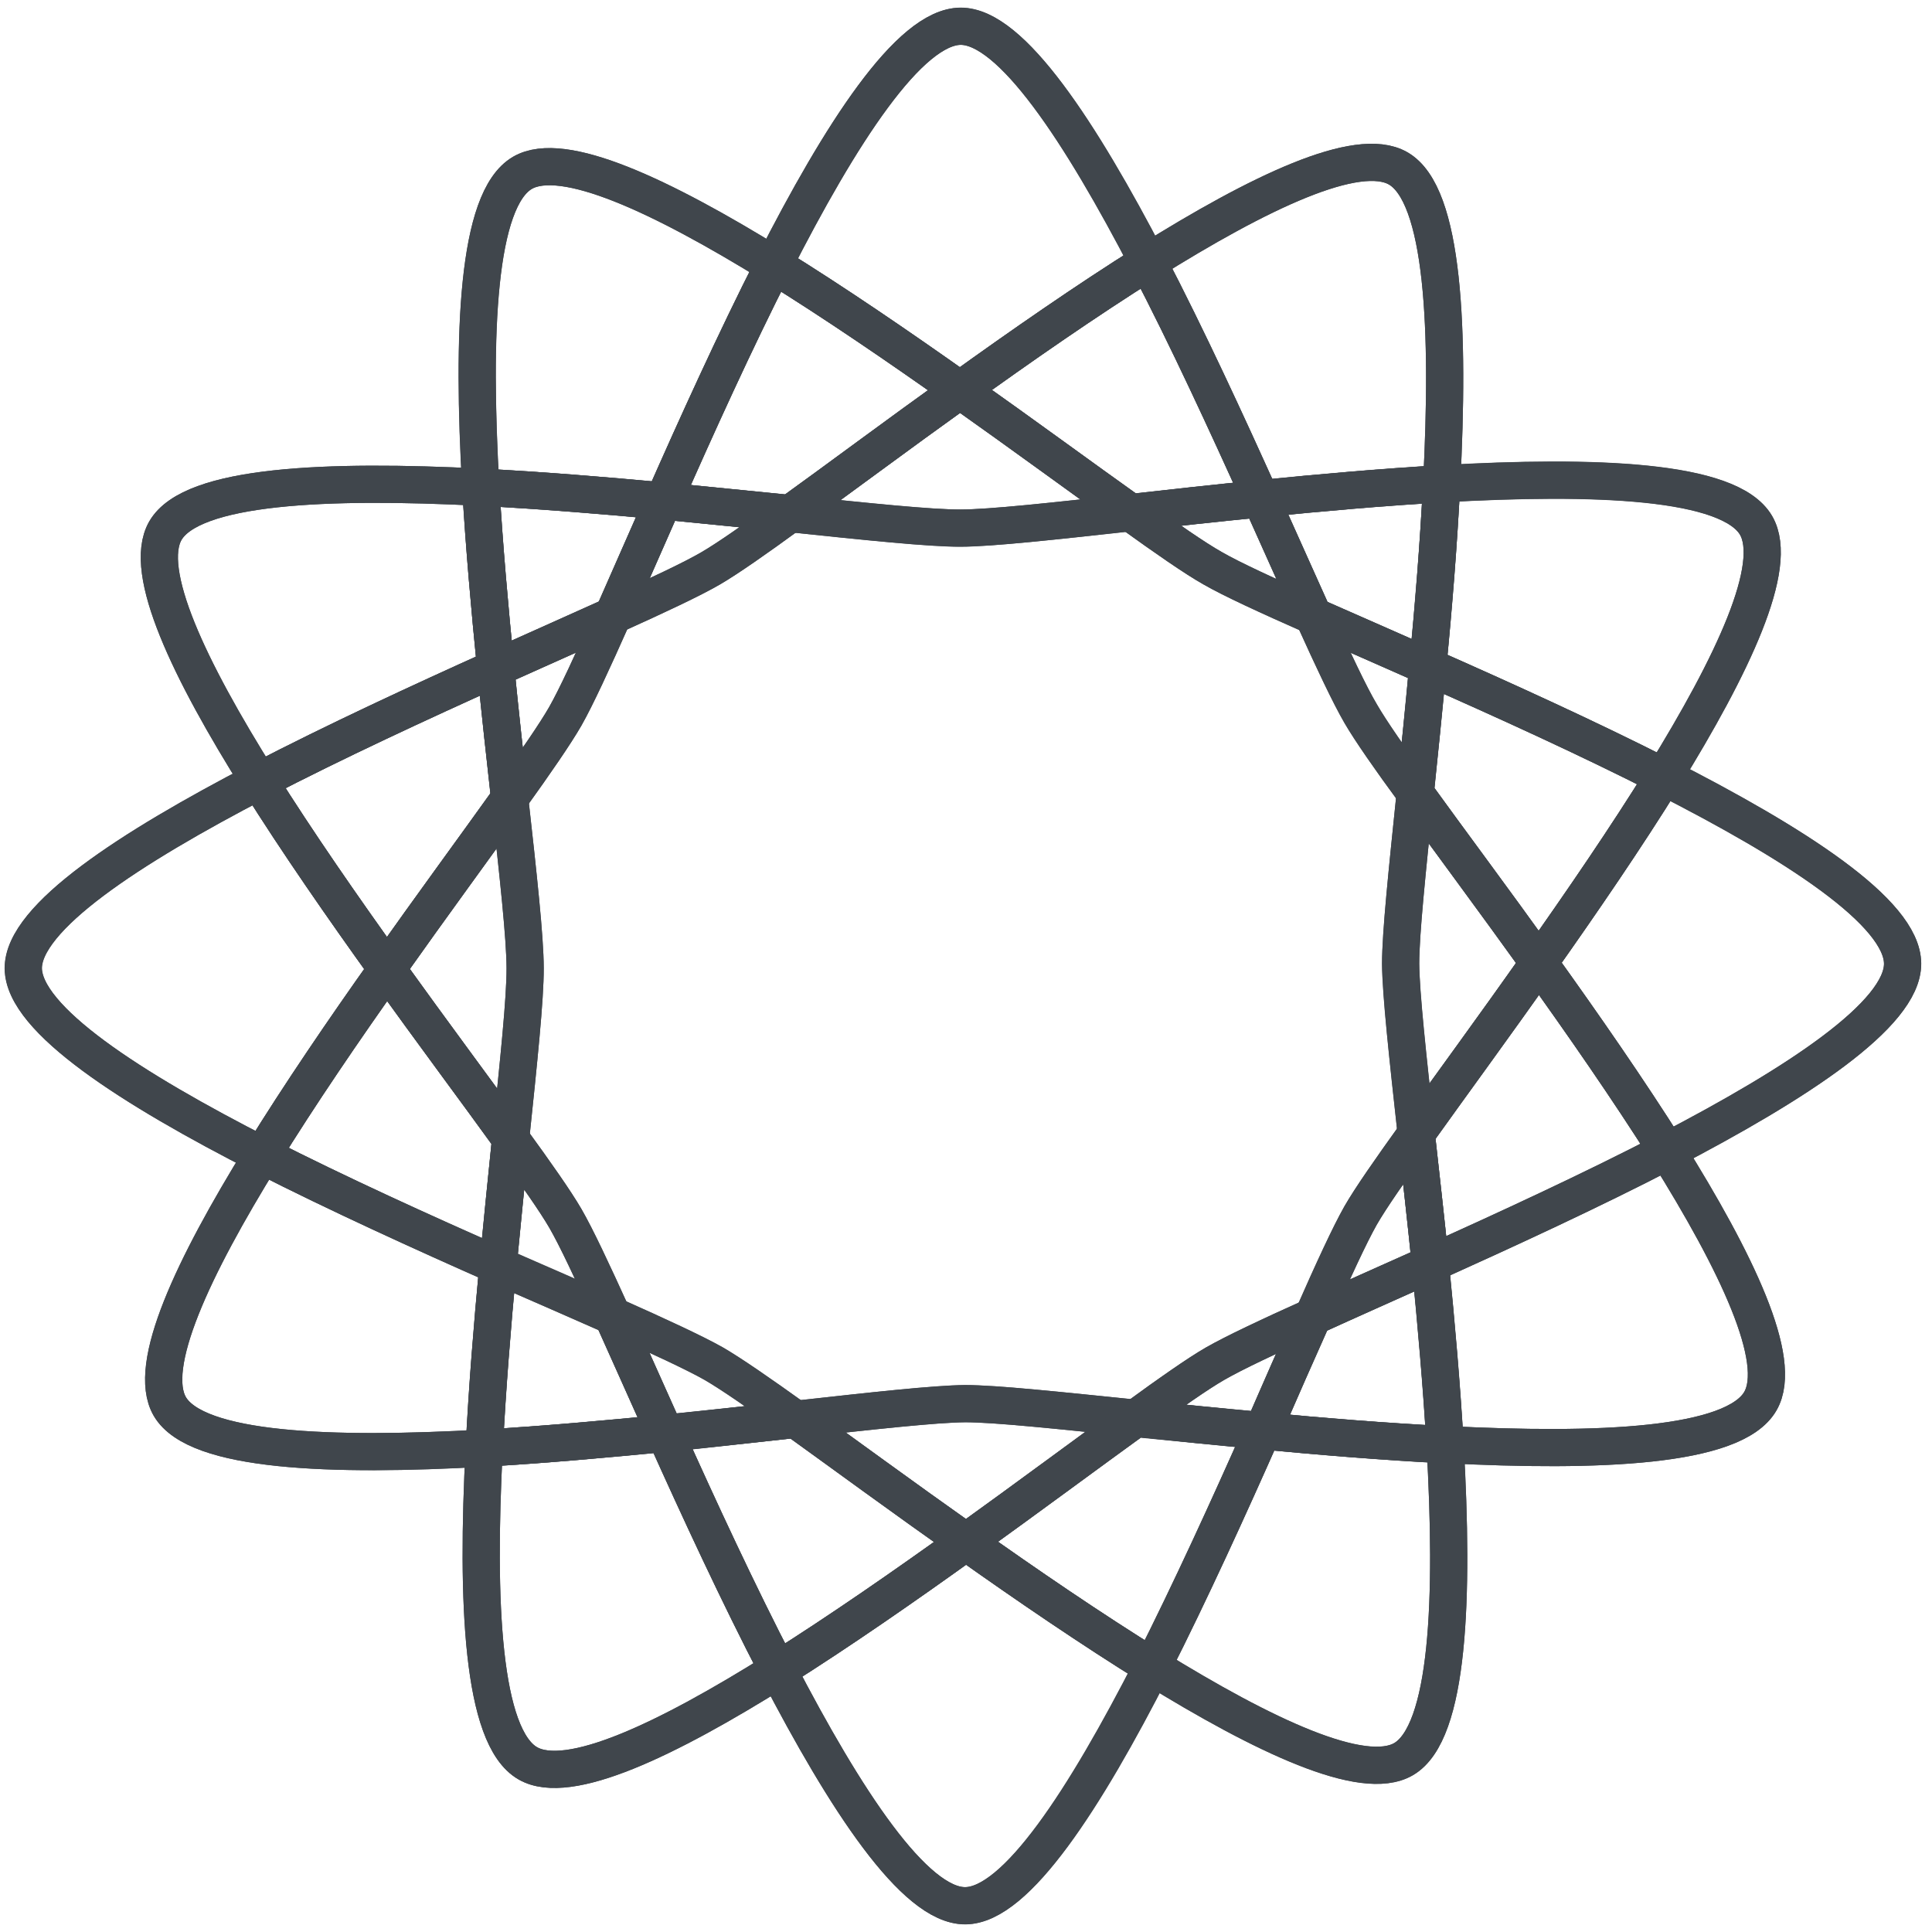
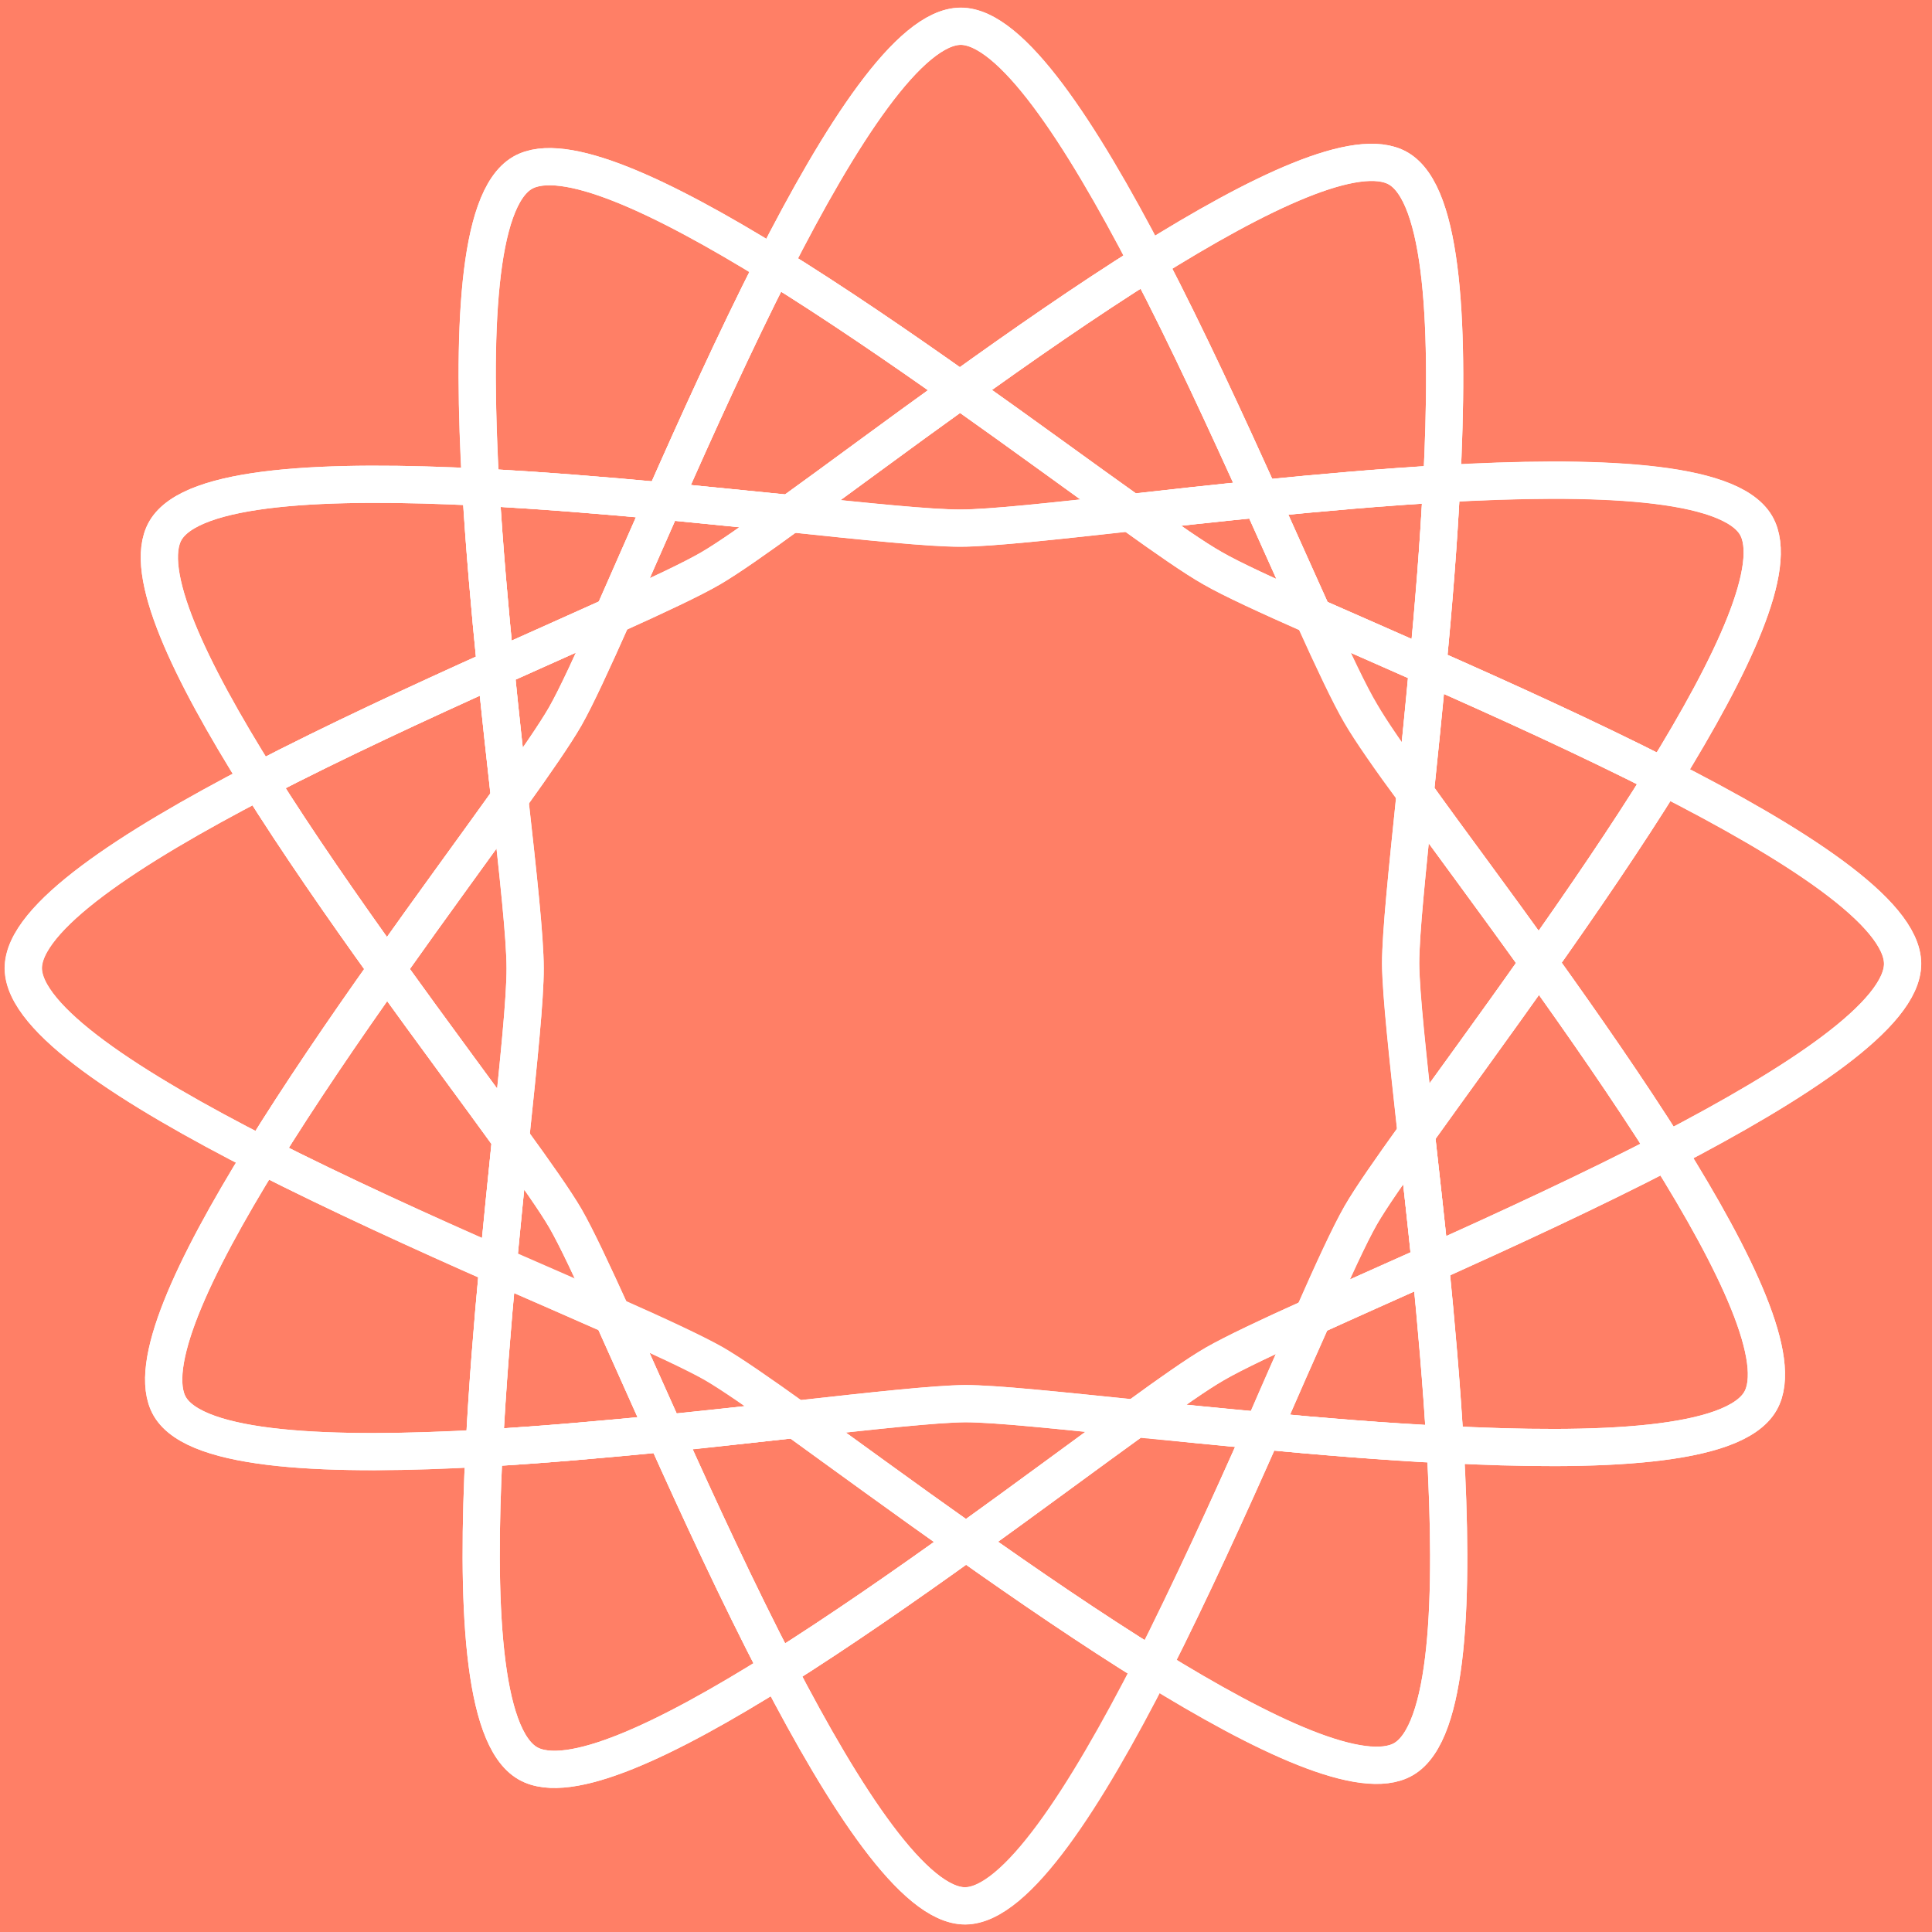
<svg xmlns="http://www.w3.org/2000/svg" version="1.1" x="0px" y="0px" width="16px" height="16px" viewBox="0 0 16 16" enable-background="new 0 0 16 16" xml:space="preserve">
-   <g id="background">
-     <rect fill="#FFFFFF" width="16" height="16" />
+   <g id="background_1_">
+     <rect fill="#FF7F66" width="16" height="16" />
  </g>
  <g id="Layer_1">
-     <g id="XMLID_1_">
-       <g>
-         <g id="XMLID_2_">
-           <g>
-             <path fill="none" stroke="#40464C" stroke-width="0.308" stroke-miterlimit="10" d="M3.982,4.035       C4.01,4.527,4.056,5.041,4.105,5.533c-0.628,0.283-1.328,0.606-1.96,0.934C1.568,5.548,1.177,4.733,1.369,4.396       C1.586,4.016,2.71,3.97,3.982,4.035z" />
-             <path fill="none" stroke="#40464C" stroke-width="0.308" stroke-miterlimit="10" d="M15.757,7.98       c0.003,0.42-0.876,0.993-1.95,1.553c-0.32-0.51-0.697-1.051-1.062-1.56c0.355-0.504,0.723-1.039,1.033-1.542       C14.865,6.985,15.755,7.556,15.757,7.98z" />
-             <path fill="none" stroke="#40464C" stroke-width="0.308" stroke-miterlimit="10" d="M13.807,9.533       c0.575,0.92,0.965,1.734,0.772,2.07c-0.218,0.381-1.341,0.426-2.612,0.36c-0.029-0.491-0.074-1.006-0.123-1.498       C12.475,10.184,13.174,9.861,13.807,9.533z" />
-             <path fill="none" stroke="#40464C" stroke-width="0.308" stroke-miterlimit="10" d="M14.543,4.352       c0.195,0.335-0.193,1.155-0.766,2.081c-0.631-0.321-1.327-0.637-1.953-0.914c0.047-0.496,0.09-1.016,0.115-1.512       C13.205,3.935,14.324,3.974,14.543,4.352z" />
-             <path fill="none" stroke="#40464C" stroke-width="0.308" stroke-miterlimit="10" d="M12.745,7.974       c0.364,0.509,0.739,1.049,1.062,1.56c-0.631,0.327-1.332,0.649-1.961,0.934c-0.039-0.379-0.08-0.745-0.117-1.077       C12.01,8.998,12.372,8.502,12.745,7.974z" />
-             <path fill="none" stroke="#40464C" stroke-width="0.308" stroke-miterlimit="10" d="M13.779,6.432       c-0.312,0.503-0.678,1.037-1.034,1.542c-0.378-0.526-0.744-1.018-1.024-1.404c0.033-0.325,0.07-0.681,0.104-1.05       C12.45,5.795,13.146,6.111,13.779,6.432z" />
-             <path fill="none" stroke="#40464C" stroke-width="0.308" stroke-miterlimit="10" d="M12.745,7.974       c-0.373,0.529-0.737,1.024-1.017,1.415c-0.07-0.639-0.127-1.157-0.129-1.407c0-0.251,0.055-0.77,0.121-1.411       C12.001,6.956,12.367,7.447,12.745,7.974z" />
-             <path fill="none" stroke="#40464C" stroke-width="0.308" stroke-miterlimit="10" d="M11.968,11.965       c0.072,1.266,0.033,2.383-0.345,2.604c-0.334,0.195-1.154-0.192-2.08-0.764c0.32-0.631,0.637-1.33,0.914-1.955       C10.951,11.896,11.473,11.939,11.968,11.965z" />
-             <path fill="none" stroke="#40464C" stroke-width="0.308" stroke-miterlimit="10" d="M11.578,1.394       c0.381,0.217,0.427,1.343,0.361,2.613c-0.491,0.028-1.006,0.074-1.498,0.123c-0.283-0.628-0.605-1.328-0.935-1.96       C10.428,1.593,11.242,1.202,11.578,1.394z" />
-             <path fill="none" stroke="#40464C" stroke-width="0.308" stroke-miterlimit="10" d="M11.846,10.467       c0.049,0.492,0.094,1.006,0.122,1.498c-0.495-0.025-1.017-0.068-1.511-0.115c0.15-0.344,0.293-0.67,0.417-0.947       C11.158,10.773,11.49,10.625,11.846,10.467z" />
-             <path fill="none" stroke="#40464C" stroke-width="0.308" stroke-miterlimit="10" d="M11.939,4.007       c-0.025,0.496-0.066,1.016-0.115,1.512c-0.344-0.153-0.668-0.294-0.947-0.417c-0.127-0.285-0.275-0.616-0.436-0.972       C10.934,4.081,11.447,4.035,11.939,4.007z" />
-             <path fill="none" stroke="#40464C" stroke-width="0.308" stroke-miterlimit="10" d="M11.729,9.389       c0.037,0.332,0.078,0.699,0.117,1.078c-0.354,0.16-0.688,0.307-0.972,0.436c0.167-0.379,0.304-0.676,0.394-0.836       C11.352,9.92,11.516,9.686,11.729,9.389z" />
-             <path fill="none" stroke="#40464C" stroke-width="0.308" stroke-miterlimit="10" d="M11.824,5.519       c-0.035,0.369-0.07,0.726-0.104,1.05c-0.21-0.287-0.371-0.517-0.453-0.658c-0.091-0.157-0.225-0.443-0.392-0.81       C11.156,5.225,11.48,5.366,11.824,5.519z" />
-             <path fill="none" stroke="#40464C" stroke-width="0.308" stroke-miterlimit="10" d="M10.874,10.902       c-0.124,0.277-0.267,0.604-0.417,0.947c-0.371-0.035-0.727-0.07-1.053-0.104c0.289-0.209,0.518-0.371,0.66-0.453       C10.221,11.203,10.508,11.068,10.874,10.902z" />
-             <path fill="none" stroke="#40464C" stroke-width="0.308" stroke-miterlimit="10" d="M10.441,4.13       c0.16,0.355,0.307,0.687,0.436,0.971c-0.379-0.168-0.676-0.304-0.835-0.396C9.895,4.623,9.66,4.459,9.363,4.246       C9.695,4.208,10.062,4.168,10.441,4.13z" />
-             <path fill="none" stroke="#40464C" stroke-width="0.308" stroke-miterlimit="10" d="M10.457,11.85       c-0.277,0.625-0.594,1.324-0.914,1.955C9.038,13.492,8.504,13.127,8,12.77c0.525-0.379,1.02-0.744,1.404-1.022       C9.73,11.779,10.086,11.816,10.457,11.85z" />
-             <path fill="none" stroke="#40464C" stroke-width="0.308" stroke-miterlimit="10" d="M9.508,2.169       c0.328,0.633,0.65,1.333,0.934,1.961c-0.379,0.038-0.746,0.078-1.077,0.115C8.973,3.966,8.477,3.603,7.949,3.229       C8.458,2.864,8.999,2.488,9.508,2.169z" />
-             <path fill="none" stroke="#40464C" stroke-width="0.308" stroke-miterlimit="10" d="M9.404,11.746       C9.02,12.025,8.525,12.393,8,12.77c-0.528-0.373-1.022-0.733-1.412-1.016c0.638-0.07,1.155-0.127,1.406-0.129       C8.245,11.625,8.764,11.68,9.404,11.746z" />
-             <path fill="none" stroke="#40464C" stroke-width="0.308" stroke-miterlimit="10" d="M7.95,3.23       c0.528,0.373,1.022,0.736,1.414,1.016c-0.64,0.07-1.157,0.127-1.408,0.128s-0.77-0.053-1.411-0.12       C6.931,3.975,7.423,3.608,7.95,3.23z" />
-             <path fill="none" stroke="#40464C" stroke-width="0.308" stroke-miterlimit="10" d="M9.543,13.805       c-0.553,1.086-1.125,1.975-1.548,1.978C7.574,15.785,7,14.906,6.443,13.83C6.951,13.512,7.492,13.135,8,12.77       C8.504,13.127,9.038,13.492,9.543,13.805z" />
-             <path fill="none" stroke="#40464C" stroke-width="0.308" stroke-miterlimit="10" d="M9.508,2.169       C8.999,2.488,8.458,2.864,7.95,3.23C7.446,2.873,6.911,2.507,6.407,2.195C6.96,1.109,7.532,0.219,7.956,0.217       C8.375,0.215,8.949,1.095,9.508,2.169z" />
-             <path fill="none" stroke="#40464C" stroke-width="0.308" stroke-miterlimit="10" d="M6.588,11.754       C6.978,12.033,7.472,12.396,8,12.77c-0.509,0.365-1.049,0.74-1.558,1.062c-0.328-0.631-0.651-1.33-0.934-1.959       C5.888,11.832,6.254,11.791,6.588,11.754z" />
-             <path fill="none" stroke="#40464C" stroke-width="0.308" stroke-miterlimit="10" d="M7.95,3.23       C7.423,3.608,6.931,3.975,6.544,4.254C6.22,4.222,5.863,4.185,5.494,4.149C5.77,3.524,6.086,2.827,6.407,2.195       C6.911,2.506,7.446,2.873,7.95,3.23z" />
-             <path fill="none" stroke="#40464C" stroke-width="0.308" stroke-miterlimit="10" d="M6.544,4.254       c-0.287,0.209-0.517,0.37-0.658,0.453c-0.157,0.091-0.443,0.225-0.81,0.391C5.2,4.818,5.341,4.495,5.494,4.149       C5.863,4.185,6.22,4.222,6.544,4.254z" />
-             <path fill="none" stroke="#40464C" stroke-width="0.308" stroke-miterlimit="10" d="M5.908,11.293       c0.146,0.084,0.382,0.248,0.68,0.461c-0.334,0.037-0.701,0.078-1.079,0.115c-0.16-0.355-0.307-0.686-0.436-0.973       C5.452,11.066,5.749,11.203,5.908,11.293z" />
-             <path fill="none" stroke="#40464C" stroke-width="0.308" stroke-miterlimit="10" d="M5.508,11.869       c0.283,0.631,0.606,1.328,0.934,1.961c-0.919,0.576-1.734,0.967-2.071,0.773c-0.38-0.218-0.427-1.343-0.361-2.611       C4.502,11.965,5.016,11.918,5.508,11.869z" />
-             <path fill="none" stroke="#40464C" stroke-width="0.308" stroke-miterlimit="10" d="M6.407,2.195       C6.086,2.827,5.77,3.524,5.494,4.149C4.998,4.103,4.479,4.061,3.982,4.035C3.91,2.77,3.949,1.652,4.327,1.432       C4.662,1.236,5.481,1.624,6.407,2.195z" />
-             <path fill="none" stroke="#40464C" stroke-width="0.308" stroke-miterlimit="10" d="M5.494,4.15       C5.341,4.496,5.2,4.819,5.077,5.098C4.792,5.226,4.46,5.374,4.105,5.533C4.056,5.041,4.011,4.527,3.982,4.035       C4.479,4.061,4.998,4.104,5.494,4.15z" />
-             <path fill="none" stroke="#40464C" stroke-width="0.308" stroke-miterlimit="10" d="M5.073,10.898       c0.128,0.285,0.275,0.617,0.435,0.973c-0.492,0.047-1.006,0.094-1.498,0.121c0.025-0.496,0.067-1.016,0.113-1.51       C4.47,10.633,4.793,10.775,5.073,10.898z" />
-             <path fill="none" stroke="#40464C" stroke-width="0.308" stroke-miterlimit="10" d="M5.077,5.098       C4.908,5.476,4.772,5.773,4.681,5.933c-0.084,0.146-0.248,0.383-0.46,0.68c-0.037-0.334-0.078-0.7-0.115-1.08       C4.46,5.374,4.792,5.226,5.077,5.098z" />
-             <path fill="none" stroke="#40464C" stroke-width="0.308" stroke-miterlimit="10" d="M4.682,10.09       c0.091,0.156,0.225,0.443,0.392,0.809c-0.279-0.123-0.604-0.266-0.949-0.416C4.16,10.111,4.196,9.756,4.229,9.43       C4.438,9.719,4.599,9.947,4.682,10.09z" />
-             <path fill="none" stroke="#40464C" stroke-width="0.308" stroke-miterlimit="10" d="M4.349,8.019       C4.35,8.27,4.296,8.788,4.229,9.43c-0.28-0.387-0.646-0.878-1.024-1.405c0.374-0.528,0.736-1.022,1.016-1.412       C4.292,7.251,4.348,7.768,4.349,8.019z" />
-             <path fill="none" stroke="#40464C" stroke-width="0.308" stroke-miterlimit="10" d="M4.229,9.43       c-0.033,0.326-0.069,0.682-0.105,1.053c-0.625-0.276-1.322-0.594-1.953-0.914c0.311-0.504,0.677-1.039,1.034-1.542       C3.583,8.551,3.949,9.043,4.229,9.43z" />
-             <path fill="none" stroke="#40464C" stroke-width="0.308" stroke-miterlimit="10" d="M4.105,5.533       C4.143,5.912,4.183,6.279,4.22,6.612C3.941,7.003,3.579,7.497,3.205,8.025C2.84,7.517,2.464,6.976,2.145,6.467       C2.777,6.139,3.477,5.816,4.105,5.533z" />
-             <path fill="none" stroke="#40464C" stroke-width="0.308" stroke-miterlimit="10" d="M4.124,10.482       c-0.046,0.494-0.088,1.014-0.113,1.51c-1.265,0.072-2.384,0.033-2.604-0.344c-0.195-0.334,0.192-1.154,0.765-2.08       C2.802,9.889,3.499,10.205,4.124,10.482z" />
-             <path fill="none" stroke="#40464C" stroke-width="0.308" stroke-miterlimit="10" d="M3.205,8.025       c-0.357,0.504-0.723,1.04-1.034,1.543C1.085,9.014,0.194,8.442,0.192,8.019C0.19,7.599,1.07,7.025,2.145,6.467       C2.464,6.976,2.84,7.517,3.205,8.025z" />
-           </g>
-           <g>
-             <path fill="none" stroke="#40464C" stroke-width="0.308" d="M13.807,9.533c0.575,0.92,0.965,1.734,0.772,2.07       c-0.218,0.381-1.341,0.426-2.612,0.36c-0.496-0.024-1.016-0.065-1.512-0.114c-0.369-0.033-0.725-0.07-1.051-0.104       c-0.643-0.065-1.159-0.121-1.411-0.121c-0.251,0.002-0.768,0.06-1.406,0.131c-0.333,0.035-0.7,0.076-1.079,0.115       c-0.492,0.047-1.005,0.094-1.498,0.123c-1.266,0.071-2.384,0.03-2.604-0.345c-0.195-0.336,0.193-1.153,0.765-2.08       c0.31-0.504,0.676-1.041,1.033-1.543c0.374-0.528,0.737-1.022,1.017-1.413c0.213-0.296,0.376-0.533,0.46-0.679       c0.091-0.16,0.228-0.457,0.396-0.835C5.199,4.82,5.34,4.497,5.493,4.151C5.77,3.526,6.085,2.829,6.407,2.196       C6.959,1.11,7.531,0.221,7.955,0.218c0.42-0.001,0.993,0.878,1.551,1.953c0.33,0.632,0.65,1.332,0.936,1.96       c0.158,0.355,0.308,0.687,0.435,0.971c0.166,0.366,0.301,0.653,0.394,0.809c0.082,0.142,0.241,0.372,0.451,0.659       C12,6.958,12.365,7.448,12.744,7.975C13.109,8.482,13.484,9.023,13.807,9.533z" />
-             <path fill="none" stroke="#40464C" stroke-width="0.308" d="M6.442,13.83c-0.919,0.576-1.734,0.967-2.071,0.773       c-0.38-0.218-0.427-1.34-0.361-2.611c0.025-0.496,0.067-1.016,0.114-1.512c0.035-0.369,0.072-0.728,0.105-1.051       c0.067-0.643,0.121-1.161,0.12-1.413c0-0.251-0.057-0.768-0.128-1.406C4.183,6.277,4.143,5.91,4.105,5.531       C4.056,5.041,4.01,4.527,3.981,4.035C3.909,2.77,3.949,1.651,4.326,1.431c0.335-0.195,1.155,0.192,2.081,0.764       C6.91,2.506,7.445,2.872,7.949,3.229c0.528,0.374,1.021,0.737,1.414,1.017c0.297,0.213,0.531,0.376,0.679,0.46       c0.159,0.092,0.456,0.228,0.835,0.396c0.277,0.123,0.604,0.264,0.947,0.417c0.624,0.276,1.322,0.592,1.953,0.914       c1.088,0.553,1.978,1.124,1.979,1.548c0.001,0.42-0.877,0.994-1.951,1.551c-0.634,0.329-1.332,0.649-1.964,0.936       c-0.354,0.158-0.687,0.308-0.971,0.437c-0.366,0.164-0.652,0.299-0.81,0.391c-0.143,0.082-0.373,0.242-0.658,0.451       c-0.389,0.279-0.879,0.646-1.406,1.025C7.492,13.135,6.951,13.51,6.442,13.83z" />
-             <path fill="none" stroke="#40464C" stroke-width="0.308" d="M2.145,6.467C1.568,5.548,1.177,4.733,1.369,4.396       C1.586,4.016,2.71,3.97,3.982,4.035C4.478,4.06,4.998,4.103,5.494,4.149c0.369,0.035,0.726,0.072,1.05,0.104       c0.642,0.067,1.16,0.121,1.411,0.12c0.251,0,0.77-0.057,1.408-0.128c0.332-0.038,0.699-0.078,1.078-0.116       c0.492-0.049,1.006-0.095,1.498-0.123c1.266-0.073,2.383-0.033,2.604,0.344c0.195,0.336-0.193,1.155-0.764,2.081       c-0.312,0.503-0.678,1.038-1.035,1.542c-0.372,0.529-0.736,1.024-1.016,1.416c-0.213,0.297-0.377,0.532-0.461,0.678       c-0.091,0.16-0.228,0.457-0.395,0.836c-0.124,0.279-0.268,0.604-0.417,0.949c-0.276,0.623-0.595,1.321-0.914,1.953       c-0.556,1.086-1.125,1.975-1.548,1.977C7.574,15.785,7,14.904,6.442,13.83c-0.328-0.631-0.651-1.33-0.934-1.959       c-0.16-0.357-0.307-0.689-0.436-0.973c-0.167-0.367-0.3-0.652-0.391-0.81C4.599,9.947,4.438,9.717,4.229,9.43       c-0.28-0.387-0.646-0.877-1.024-1.405C2.84,7.517,2.464,6.976,2.145,6.467z" />
-             <path fill="none" stroke="#40464C" stroke-width="0.308" d="M9.508,2.169c0.92-0.577,1.734-0.967,2.07-0.775       c0.381,0.217,0.427,1.343,0.361,2.613c-0.025,0.496-0.066,1.016-0.115,1.512c-0.033,0.369-0.07,0.726-0.104,1.05       C11.654,7.211,11.6,7.729,11.6,7.98c0.002,0.251,0.059,0.769,0.129,1.409c0.037,0.332,0.078,0.698,0.117,1.077       c0.047,0.492,0.094,1.007,0.121,1.498c0.074,1.267,0.033,2.386-0.343,2.604c-0.336,0.195-1.156-0.193-2.08-0.764       c-0.505-0.312-1.04-0.677-1.543-1.035c-0.528-0.373-1.022-0.736-1.413-1.017c-0.297-0.213-0.534-0.377-0.679-0.461       c-0.16-0.09-0.457-0.228-0.835-0.396c-0.279-0.123-0.603-0.266-0.949-0.416C3.5,10.205,2.804,9.889,2.173,9.568       C1.087,9.014,0.196,8.442,0.194,8.019c-0.002-0.42,0.878-0.994,1.952-1.552c0.633-0.328,1.332-0.651,1.96-0.934       c0.355-0.159,0.687-0.307,0.971-0.436c0.367-0.166,0.653-0.3,0.809-0.391c0.143-0.083,0.372-0.243,0.659-0.452       C6.932,3.975,7.424,3.608,7.951,3.23C8.458,2.864,8.999,2.488,9.508,2.169z" />
+     <g id="background">
+       <rect fill="none" width="16" height="16" />
+     </g>
+     <g id="Layer_1_1_">
+       <g id="XMLID_1_">
+         <g>
+           <g id="XMLID_2_">
+             <g>
+               <path fill="none" stroke="#FFFFFF" stroke-width="0.308" stroke-miterlimit="10" d="M3.982,4.035        C4.01,4.527,4.056,5.041,4.105,5.533c-0.628,0.283-1.328,0.606-1.96,0.934C1.568,5.548,1.177,4.733,1.369,4.396        C1.586,4.016,2.71,3.97,3.982,4.035z" />
+               <path fill="none" stroke="#FFFFFF" stroke-width="0.308" stroke-miterlimit="10" d="M15.757,7.98        c0.003,0.42-0.876,0.993-1.95,1.553c-0.32-0.51-0.697-1.051-1.062-1.56c0.354-0.504,0.723-1.039,1.032-1.542        C14.865,6.985,15.755,7.556,15.757,7.98z" />
+               <path fill="none" stroke="#FFFFFF" stroke-width="0.308" stroke-miterlimit="10" d="M13.807,9.533        c0.575,0.92,0.965,1.734,0.772,2.07c-0.218,0.381-1.341,0.426-2.612,0.359c-0.029-0.49-0.074-1.006-0.123-1.498        C12.475,10.184,13.174,9.861,13.807,9.533z" />
+               <path fill="none" stroke="#FFFFFF" stroke-width="0.308" stroke-miterlimit="10" d="M14.543,4.352        c0.195,0.335-0.193,1.155-0.766,2.081c-0.631-0.321-1.327-0.637-1.953-0.914c0.047-0.496,0.09-1.016,0.115-1.512        C13.205,3.935,14.324,3.974,14.543,4.352z" />
+               <path fill="none" stroke="#FFFFFF" stroke-width="0.308" stroke-miterlimit="10" d="M12.745,7.974        c0.364,0.509,0.739,1.049,1.062,1.56c-0.631,0.327-1.332,0.649-1.961,0.934c-0.039-0.379-0.08-0.745-0.117-1.077        C12.01,8.998,12.372,8.502,12.745,7.974z" />
+               <path fill="none" stroke="#FFFFFF" stroke-width="0.308" stroke-miterlimit="10" d="M13.779,6.432        c-0.312,0.503-0.678,1.037-1.034,1.542c-0.378-0.526-0.744-1.018-1.024-1.404c0.033-0.325,0.07-0.681,0.104-1.05        C12.45,5.795,13.146,6.111,13.779,6.432z" />
+               <path fill="none" stroke="#FFFFFF" stroke-width="0.308" stroke-miterlimit="10" d="M12.745,7.974        c-0.373,0.529-0.737,1.024-1.017,1.415c-0.07-0.639-0.127-1.157-0.129-1.407c0-0.251,0.055-0.77,0.121-1.411        C12.001,6.956,12.367,7.447,12.745,7.974z" />
+               <path fill="none" stroke="#FFFFFF" stroke-width="0.308" stroke-miterlimit="10" d="M11.968,11.965        c0.072,1.266,0.033,2.383-0.345,2.604c-0.334,0.195-1.154-0.191-2.08-0.764c0.32-0.631,0.637-1.33,0.914-1.955        C10.951,11.896,11.473,11.939,11.968,11.965z" />
+               <path fill="none" stroke="#FFFFFF" stroke-width="0.308" stroke-miterlimit="10" d="M11.578,1.394        c0.381,0.217,0.427,1.343,0.361,2.613c-0.491,0.028-1.006,0.074-1.498,0.123c-0.283-0.628-0.605-1.328-0.936-1.96        C10.428,1.593,11.242,1.202,11.578,1.394z" />
+               <path fill="none" stroke="#FFFFFF" stroke-width="0.308" stroke-miterlimit="10" d="M11.846,10.467        c0.049,0.492,0.094,1.006,0.122,1.498c-0.495-0.025-1.017-0.068-1.511-0.115c0.15-0.344,0.293-0.67,0.417-0.947        C11.158,10.773,11.49,10.625,11.846,10.467z" />
+               <path fill="none" stroke="#FFFFFF" stroke-width="0.308" stroke-miterlimit="10" d="M11.939,4.007        c-0.025,0.496-0.066,1.016-0.115,1.512c-0.344-0.153-0.668-0.294-0.947-0.417c-0.127-0.285-0.275-0.616-0.436-0.972        C10.934,4.081,11.447,4.035,11.939,4.007z" />
+               <path fill="none" stroke="#FFFFFF" stroke-width="0.308" stroke-miterlimit="10" d="M11.729,9.389        c0.037,0.332,0.078,0.699,0.117,1.078c-0.354,0.16-0.688,0.307-0.972,0.436c0.167-0.379,0.304-0.676,0.394-0.836        C11.352,9.92,11.516,9.686,11.729,9.389z" />
+               <path fill="none" stroke="#FFFFFF" stroke-width="0.308" stroke-miterlimit="10" d="M11.824,5.519        c-0.035,0.369-0.07,0.726-0.104,1.05c-0.211-0.287-0.371-0.517-0.453-0.658c-0.092-0.157-0.226-0.443-0.393-0.81        C11.156,5.225,11.48,5.366,11.824,5.519z" />
+               <path fill="none" stroke="#FFFFFF" stroke-width="0.308" stroke-miterlimit="10" d="M10.874,10.902        c-0.124,0.277-0.267,0.604-0.417,0.947c-0.371-0.035-0.727-0.07-1.053-0.104c0.289-0.209,0.518-0.371,0.66-0.453        C10.221,11.203,10.508,11.068,10.874,10.902z" />
+               <path fill="none" stroke="#FFFFFF" stroke-width="0.308" stroke-miterlimit="10" d="M10.441,4.13        c0.16,0.355,0.307,0.687,0.436,0.971c-0.379-0.168-0.676-0.304-0.835-0.396C9.895,4.623,9.66,4.459,9.363,4.246        C9.695,4.208,10.062,4.168,10.441,4.13z" />
+               <path fill="none" stroke="#FFFFFF" stroke-width="0.308" stroke-miterlimit="10" d="M10.457,11.85        c-0.277,0.625-0.594,1.324-0.914,1.955C9.038,13.492,8.504,13.127,8,12.77c0.525-0.379,1.02-0.744,1.404-1.021        C9.73,11.779,10.086,11.816,10.457,11.85z" />
+               <path fill="none" stroke="#FFFFFF" stroke-width="0.308" stroke-miterlimit="10" d="M9.508,2.169        c0.328,0.633,0.65,1.333,0.934,1.961c-0.379,0.038-0.746,0.078-1.076,0.115C8.973,3.966,8.477,3.603,7.949,3.229        C8.458,2.864,8.999,2.488,9.508,2.169z" />
+               <path fill="none" stroke="#FFFFFF" stroke-width="0.308" stroke-miterlimit="10" d="M9.404,11.746        C9.02,12.025,8.525,12.393,8,12.77c-0.528-0.373-1.022-0.732-1.412-1.016c0.638-0.07,1.155-0.127,1.406-0.129        C8.245,11.625,8.764,11.68,9.404,11.746z" />
+               <path fill="none" stroke="#FFFFFF" stroke-width="0.308" stroke-miterlimit="10" d="M7.95,3.23        c0.528,0.373,1.022,0.736,1.414,1.016c-0.64,0.07-1.157,0.127-1.408,0.128s-0.77-0.053-1.411-0.12        C6.931,3.975,7.423,3.608,7.95,3.23z" />
+               <path fill="none" stroke="#FFFFFF" stroke-width="0.308" stroke-miterlimit="10" d="M9.543,13.805        c-0.553,1.086-1.125,1.975-1.548,1.979C7.574,15.785,7,14.906,6.443,13.83C6.951,13.512,7.492,13.135,8,12.77        C8.504,13.127,9.038,13.492,9.543,13.805z" />
+               <path fill="none" stroke="#FFFFFF" stroke-width="0.308" stroke-miterlimit="10" d="M9.508,2.169        C8.999,2.488,8.458,2.864,7.95,3.23C7.446,2.873,6.911,2.507,6.407,2.195C6.96,1.109,7.532,0.219,7.956,0.217        C8.375,0.215,8.949,1.095,9.508,2.169z" />
+               <path fill="none" stroke="#FFFFFF" stroke-width="0.308" stroke-miterlimit="10" d="M6.588,11.754        C6.978,12.033,7.472,12.396,8,12.77c-0.509,0.365-1.049,0.74-1.558,1.062c-0.328-0.631-0.651-1.33-0.934-1.959        C5.888,11.832,6.254,11.791,6.588,11.754z" />
+               <path fill="none" stroke="#FFFFFF" stroke-width="0.308" stroke-miterlimit="10" d="M7.95,3.23        C7.423,3.608,6.931,3.975,6.544,4.254C6.22,4.222,5.863,4.185,5.494,4.149C5.77,3.524,6.086,2.827,6.407,2.195        C6.911,2.506,7.446,2.873,7.95,3.23z" />
+               <path fill="none" stroke="#FFFFFF" stroke-width="0.308" stroke-miterlimit="10" d="M6.544,4.254        c-0.287,0.209-0.517,0.37-0.658,0.453c-0.157,0.091-0.443,0.225-0.81,0.391C5.2,4.818,5.341,4.495,5.494,4.149        C5.863,4.185,6.22,4.222,6.544,4.254z" />
+               <path fill="none" stroke="#FFFFFF" stroke-width="0.308" stroke-miterlimit="10" d="M5.908,11.293        c0.146,0.084,0.382,0.248,0.68,0.461c-0.334,0.037-0.701,0.078-1.079,0.115c-0.16-0.355-0.307-0.686-0.436-0.973        C5.452,11.066,5.749,11.203,5.908,11.293z" />
+               <path fill="none" stroke="#FFFFFF" stroke-width="0.308" stroke-miterlimit="10" d="M5.508,11.869        c0.283,0.631,0.606,1.328,0.934,1.961c-0.919,0.576-1.734,0.967-2.071,0.773c-0.38-0.219-0.427-1.344-0.361-2.611        C4.502,11.965,5.016,11.918,5.508,11.869z" />
+               <path fill="none" stroke="#FFFFFF" stroke-width="0.308" stroke-miterlimit="10" d="M6.407,2.195        C6.086,2.827,5.77,3.524,5.494,4.149C4.998,4.103,4.479,4.061,3.982,4.035C3.91,2.77,3.949,1.652,4.327,1.432        C4.662,1.236,5.481,1.624,6.407,2.195z" />
+               <path fill="none" stroke="#FFFFFF" stroke-width="0.308" stroke-miterlimit="10" d="M5.494,4.15        C5.341,4.496,5.2,4.819,5.077,5.098C4.792,5.226,4.46,5.374,4.105,5.533C4.056,5.041,4.011,4.527,3.982,4.035        C4.479,4.061,4.998,4.104,5.494,4.15z" />
+               <path fill="none" stroke="#FFFFFF" stroke-width="0.308" stroke-miterlimit="10" d="M5.073,10.898        c0.128,0.285,0.275,0.617,0.435,0.973c-0.492,0.047-1.006,0.094-1.498,0.121c0.025-0.496,0.067-1.016,0.113-1.51        C4.47,10.633,4.793,10.775,5.073,10.898z" />
+               <path fill="none" stroke="#FFFFFF" stroke-width="0.308" stroke-miterlimit="10" d="M5.077,5.098        C4.908,5.476,4.772,5.773,4.681,5.933c-0.084,0.146-0.248,0.383-0.46,0.68c-0.037-0.334-0.078-0.7-0.115-1.08        C4.46,5.374,4.792,5.226,5.077,5.098z" />
+               <path fill="none" stroke="#FFFFFF" stroke-width="0.308" stroke-miterlimit="10" d="M4.682,10.09        c0.091,0.156,0.225,0.443,0.392,0.809c-0.279-0.123-0.604-0.266-0.949-0.416C4.16,10.111,4.196,9.756,4.229,9.43        C4.438,9.719,4.599,9.947,4.682,10.09z" />
+               <path fill="none" stroke="#FFFFFF" stroke-width="0.308" stroke-miterlimit="10" d="M4.349,8.019        C4.35,8.27,4.296,8.788,4.229,9.43c-0.28-0.387-0.646-0.878-1.024-1.405c0.374-0.528,0.736-1.022,1.016-1.412        C4.292,7.251,4.348,7.768,4.349,8.019z" />
+               <path fill="none" stroke="#FFFFFF" stroke-width="0.308" stroke-miterlimit="10" d="M4.229,9.43        c-0.033,0.326-0.069,0.682-0.105,1.053c-0.625-0.275-1.322-0.594-1.953-0.914c0.311-0.504,0.677-1.039,1.034-1.542        C3.583,8.551,3.949,9.043,4.229,9.43z" />
+               <path fill="none" stroke="#FFFFFF" stroke-width="0.308" stroke-miterlimit="10" d="M4.105,5.533        C4.143,5.912,4.183,6.279,4.22,6.612C3.941,7.003,3.579,7.497,3.205,8.025C2.84,7.517,2.464,6.976,2.145,6.467        C2.777,6.139,3.477,5.816,4.105,5.533z" />
+               <path fill="none" stroke="#FFFFFF" stroke-width="0.308" stroke-miterlimit="10" d="M4.124,10.482        c-0.046,0.494-0.088,1.014-0.113,1.51c-1.265,0.072-2.384,0.033-2.604-0.344c-0.195-0.334,0.192-1.154,0.765-2.08        C2.802,9.889,3.499,10.205,4.124,10.482z" />
+               <path fill="none" stroke="#FFFFFF" stroke-width="0.308" stroke-miterlimit="10" d="M3.205,8.025        c-0.357,0.504-0.723,1.04-1.034,1.543C1.085,9.014,0.194,8.442,0.192,8.019C0.19,7.599,1.07,7.025,2.145,6.467        C2.464,6.976,2.84,7.517,3.205,8.025z" />
+             </g>
+             <g>
+               <path fill="none" stroke="#FFFFFF" stroke-width="0.308" d="M13.807,9.533c0.575,0.92,0.965,1.734,0.772,2.07        c-0.218,0.381-1.341,0.426-2.612,0.359c-0.496-0.023-1.016-0.064-1.512-0.113c-0.369-0.033-0.725-0.07-1.051-0.104        c-0.644-0.065-1.159-0.121-1.411-0.121c-0.251,0.002-0.768,0.06-1.406,0.131c-0.333,0.035-0.7,0.076-1.079,0.115        c-0.492,0.047-1.005,0.094-1.498,0.123c-1.266,0.071-2.384,0.03-2.604-0.345c-0.195-0.336,0.193-1.153,0.765-2.08        c0.31-0.504,0.676-1.041,1.033-1.543c0.374-0.528,0.737-1.022,1.017-1.413c0.213-0.296,0.376-0.533,0.46-0.679        c0.091-0.16,0.228-0.457,0.396-0.835C5.199,4.82,5.34,4.497,5.493,4.151C5.77,3.526,6.085,2.829,6.407,2.196        C6.959,1.11,7.531,0.221,7.955,0.218c0.42-0.001,0.993,0.878,1.551,1.953c0.33,0.632,0.65,1.332,0.936,1.96        c0.158,0.355,0.309,0.687,0.436,0.971c0.166,0.366,0.301,0.653,0.395,0.809c0.082,0.142,0.24,0.372,0.451,0.659        C12,6.958,12.365,7.448,12.744,7.975C13.109,8.482,13.484,9.023,13.807,9.533z" />
+               <path fill="none" stroke="#FFFFFF" stroke-width="0.308" d="M6.442,13.83c-0.919,0.576-1.734,0.967-2.071,0.773        c-0.38-0.219-0.427-1.34-0.361-2.611c0.025-0.496,0.067-1.016,0.114-1.512c0.035-0.369,0.072-0.729,0.105-1.051        c0.067-0.644,0.121-1.162,0.12-1.414c0-0.251-0.057-0.768-0.128-1.406c-0.038-0.333-0.078-0.7-0.116-1.079        C4.056,5.041,4.01,4.527,3.981,4.035C3.909,2.77,3.949,1.651,4.326,1.431c0.335-0.195,1.155,0.192,2.081,0.764        C6.91,2.506,7.445,2.872,7.949,3.229c0.528,0.374,1.021,0.737,1.414,1.017c0.297,0.213,0.531,0.376,0.679,0.46        c0.159,0.092,0.456,0.228,0.835,0.396c0.277,0.123,0.604,0.264,0.947,0.417c0.624,0.276,1.322,0.592,1.953,0.914        c1.088,0.553,1.978,1.124,1.979,1.548c0.001,0.42-0.877,0.994-1.951,1.551c-0.634,0.329-1.332,0.649-1.964,0.936        c-0.354,0.158-0.687,0.308-0.971,0.437c-0.366,0.164-0.652,0.3-0.81,0.392c-0.144,0.082-0.373,0.242-0.658,0.451        c-0.389,0.278-0.879,0.646-1.406,1.024C7.492,13.135,6.951,13.51,6.442,13.83z" />
+               <path fill="none" stroke="#FFFFFF" stroke-width="0.308" d="M2.145,6.467C1.568,5.548,1.177,4.733,1.369,4.396        C1.586,4.016,2.71,3.97,3.982,4.035C4.478,4.06,4.998,4.103,5.494,4.149c0.369,0.035,0.726,0.072,1.05,0.104        c0.642,0.067,1.16,0.121,1.411,0.12c0.251,0,0.77-0.057,1.408-0.128c0.332-0.038,0.699-0.078,1.078-0.116        c0.492-0.049,1.006-0.095,1.498-0.123c1.266-0.073,2.383-0.033,2.604,0.344c0.195,0.336-0.193,1.155-0.764,2.081        c-0.312,0.503-0.678,1.038-1.035,1.542c-0.372,0.529-0.736,1.024-1.016,1.416c-0.213,0.297-0.377,0.532-0.461,0.678        c-0.092,0.16-0.229,0.457-0.396,0.836c-0.124,0.279-0.269,0.604-0.417,0.949c-0.275,0.623-0.596,1.321-0.914,1.953        c-0.557,1.086-1.125,1.975-1.548,1.978C7.574,15.785,7,14.904,6.442,13.83c-0.328-0.631-0.651-1.33-0.934-1.959        c-0.16-0.357-0.307-0.689-0.436-0.973c-0.167-0.367-0.3-0.652-0.391-0.811C4.599,9.947,4.438,9.717,4.229,9.43        c-0.28-0.387-0.646-0.877-1.024-1.405C2.84,7.517,2.464,6.976,2.145,6.467z" />
+               <path fill="none" stroke="#FFFFFF" stroke-width="0.308" d="M9.508,2.169c0.92-0.577,1.734-0.967,2.07-0.775        c0.381,0.217,0.427,1.343,0.361,2.613c-0.025,0.496-0.066,1.016-0.115,1.512c-0.033,0.369-0.07,0.726-0.104,1.05        C11.654,7.211,11.6,7.729,11.6,7.98c0.002,0.251,0.06,0.769,0.129,1.409c0.037,0.332,0.078,0.698,0.117,1.077        c0.047,0.492,0.094,1.007,0.121,1.498c0.074,1.267,0.033,2.386-0.343,2.604c-0.336,0.195-1.156-0.193-2.08-0.764        c-0.505-0.312-1.04-0.678-1.543-1.035c-0.528-0.373-1.022-0.736-1.413-1.018c-0.297-0.213-0.534-0.377-0.679-0.461        c-0.16-0.09-0.457-0.229-0.835-0.396c-0.279-0.123-0.603-0.266-0.949-0.416c-0.625-0.273-1.321-0.59-1.952-0.91        C1.087,9.014,0.196,8.442,0.194,8.019c-0.002-0.42,0.878-0.994,1.952-1.552c0.633-0.328,1.332-0.651,1.96-0.934        c0.355-0.159,0.687-0.307,0.971-0.436c0.367-0.166,0.653-0.3,0.809-0.391c0.143-0.083,0.372-0.243,0.659-0.452        C6.932,3.975,7.424,3.608,7.951,3.23C8.458,2.864,8.999,2.488,9.508,2.169z" />
+             </g>
          </g>
        </g>
      </g>
    </g>
  </g>
</svg>
